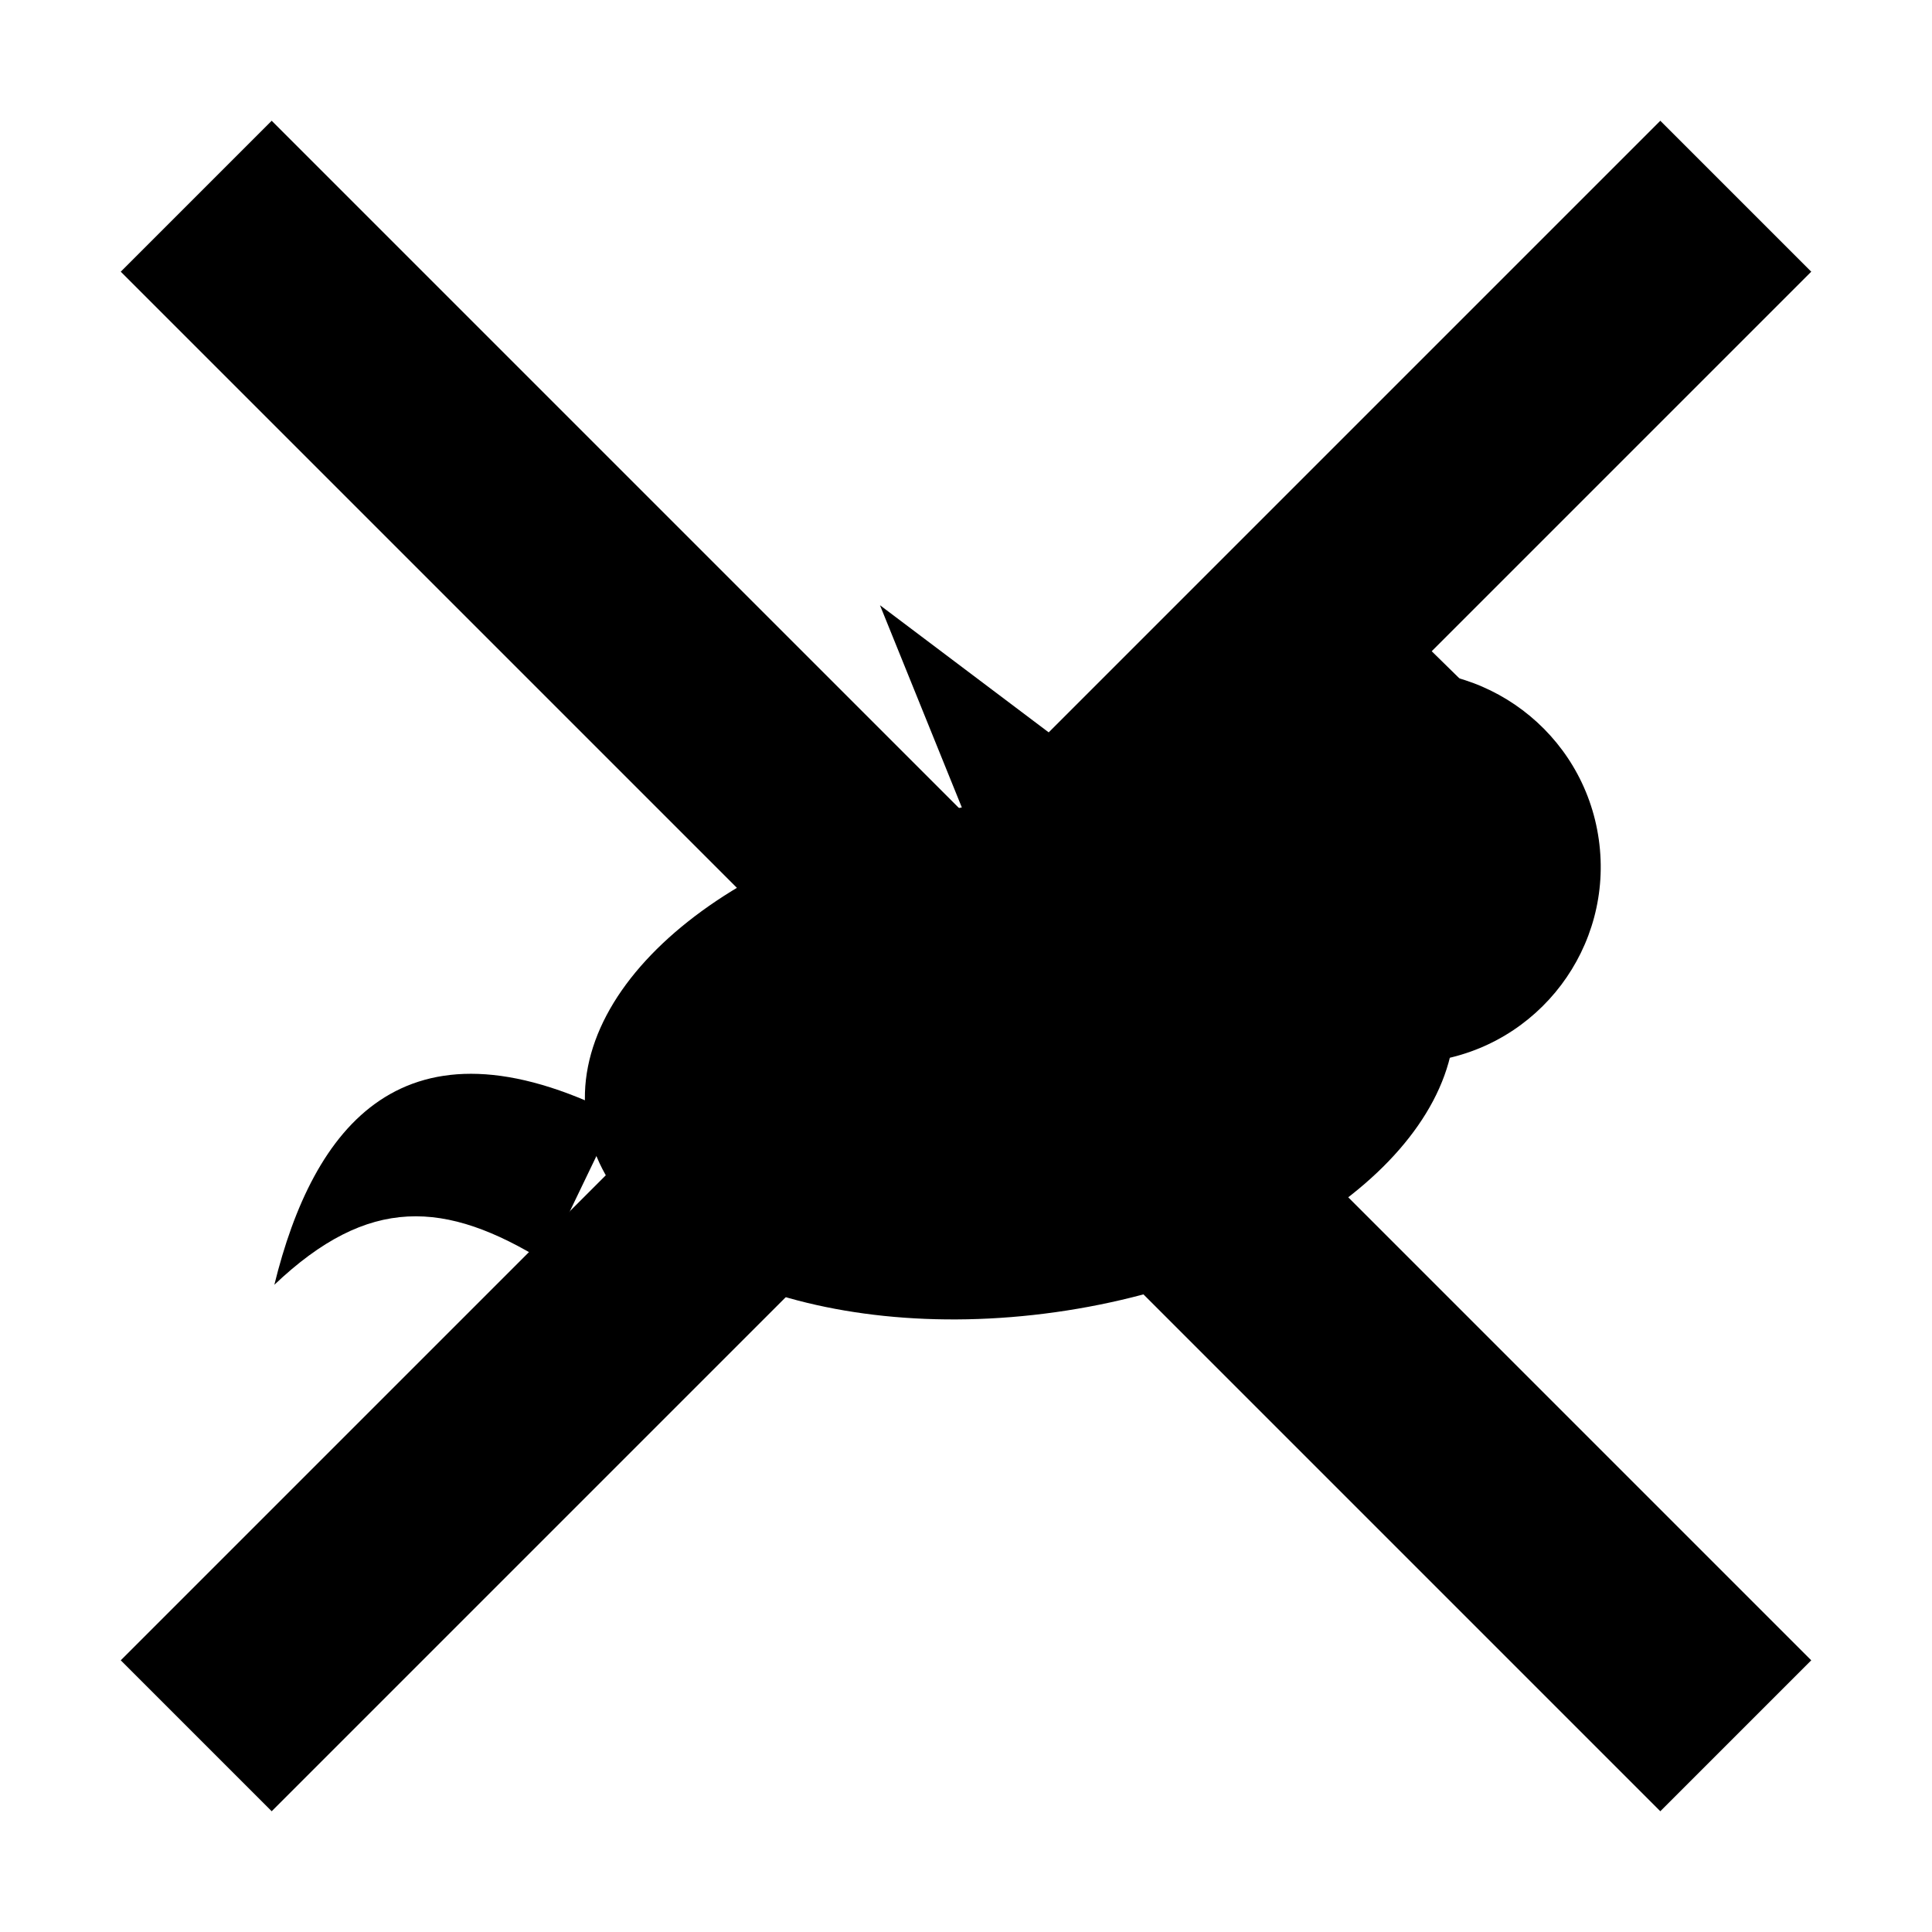
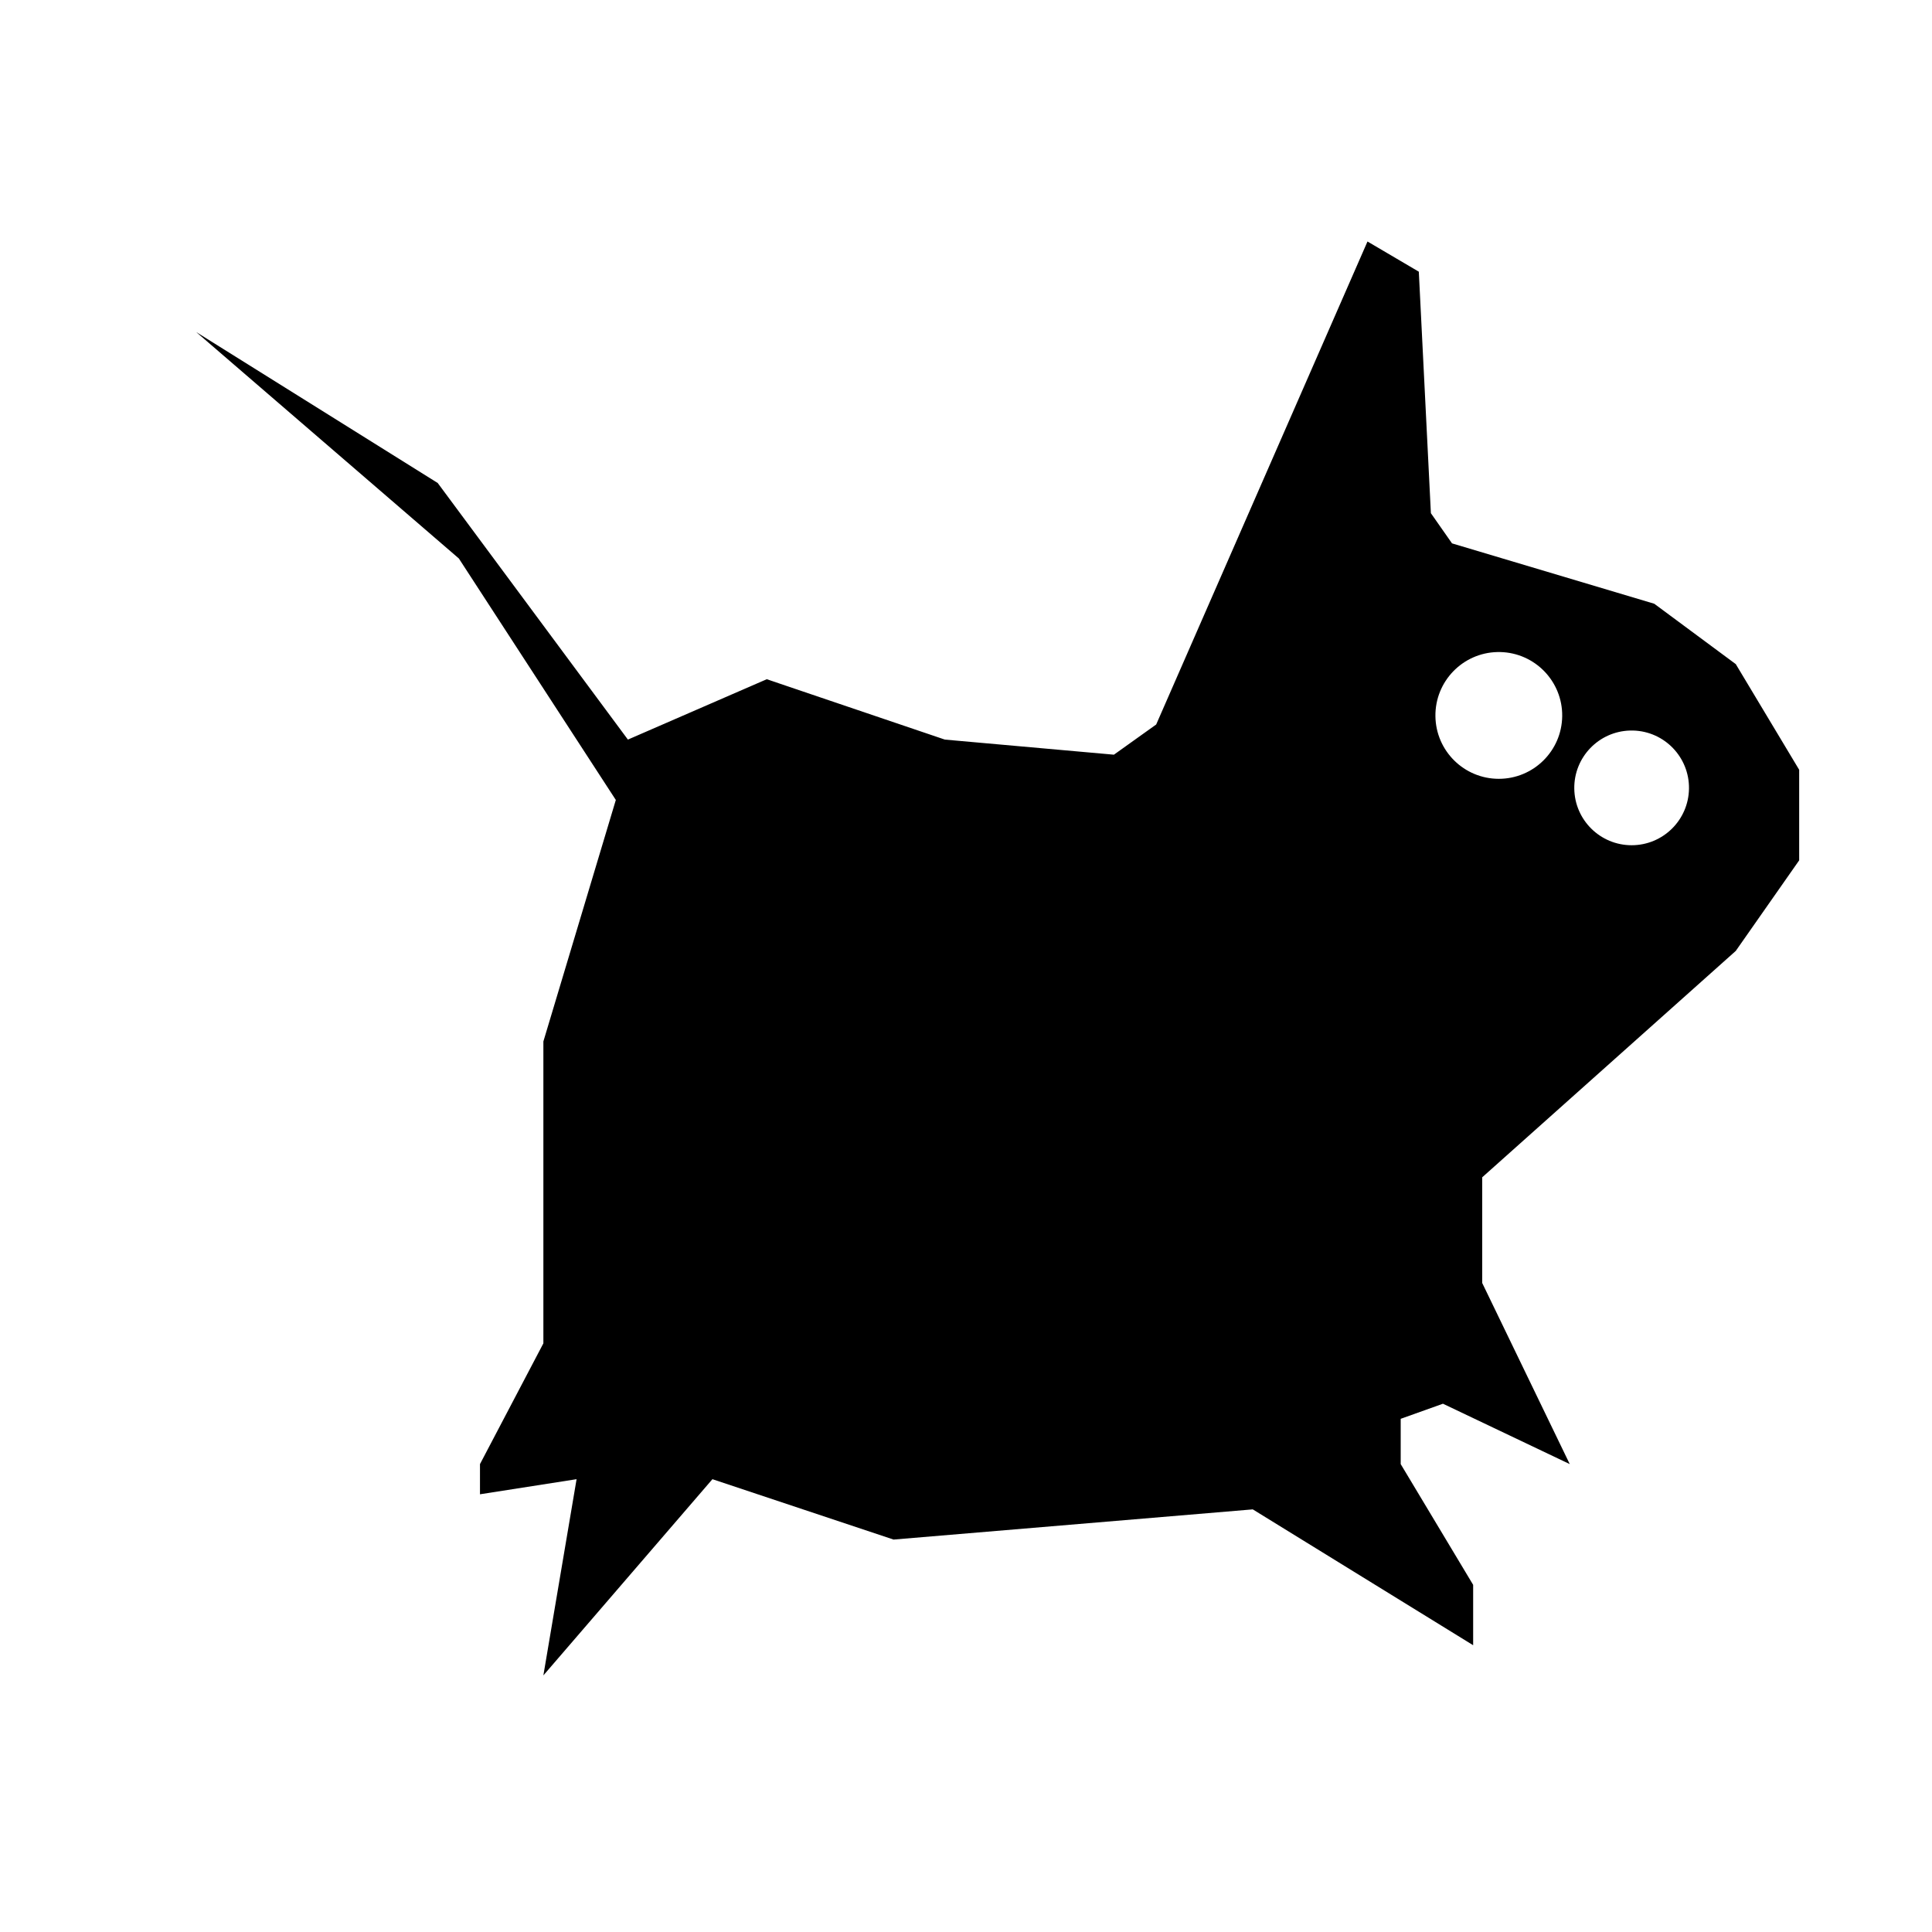
- <svg xmlns="http://www.w3.org/2000/svg" viewBox="0 0 128 128">
-   <path d="M18 8 64 54 110 8l10 10-46 46 46 46-10 10-46-46-46 46-10-10 46-46L8 18Z" />
-   <g transform="rotate(-8 68 66)">
-     <ellipse cx="67" cy="70" rx="29" ry="17" />
-     <circle cx="94" cy="61" r="13" />
-     <path d="m88 51 2-14 10 13m-34 5-4-16 13 13M40 70c-13-9-20-2-24 8 7-5 12-4 18 1Z" />
-   </g>
+ <svg xmlns="http://www.w3.org/2000/svg" viewBox="0 0 64 64">
+   <path fill="#000" fill-rule="evenodd" d="M 45.3 8.0 L 47.0 9.0 L 47.4 17.0 L 48.1 18.0 L 54.8 20.0 L 57.5 22.0 L 59.6 25.5 L 59.6 28.5 L 57.5 31.5 L 49.1 39.0 L 49.1 42.5 L 52.0 48.5 L 47.8 46.5 L 46.4 47.0 L 46.4 48.5 L 48.8 52.5 L 48.8 54.5 L 41.5 50.0 L 29.6 51.0 L 23.6 49.0 L 18.0 55.5 L 19.1 49.0 L 15.9 49.5 L 15.9 48.5 L 18.0 44.5 L 18.0 34.5 L 20.4 26.5 L 15.2 18.5 L 6.5 11.0 L 14.5 16.0 L 20.8 24.5 L 25.4 22.5 L 31.3 24.5 L 36.9 25.0 L 38.3 24.0 Z M 49.6 21.6 a 2.1 2.1 0 1 0 .1 0 Z M 54.0 24.2 a 1.9 1.9 0 1 0 .1 0 Z" />
</svg>
